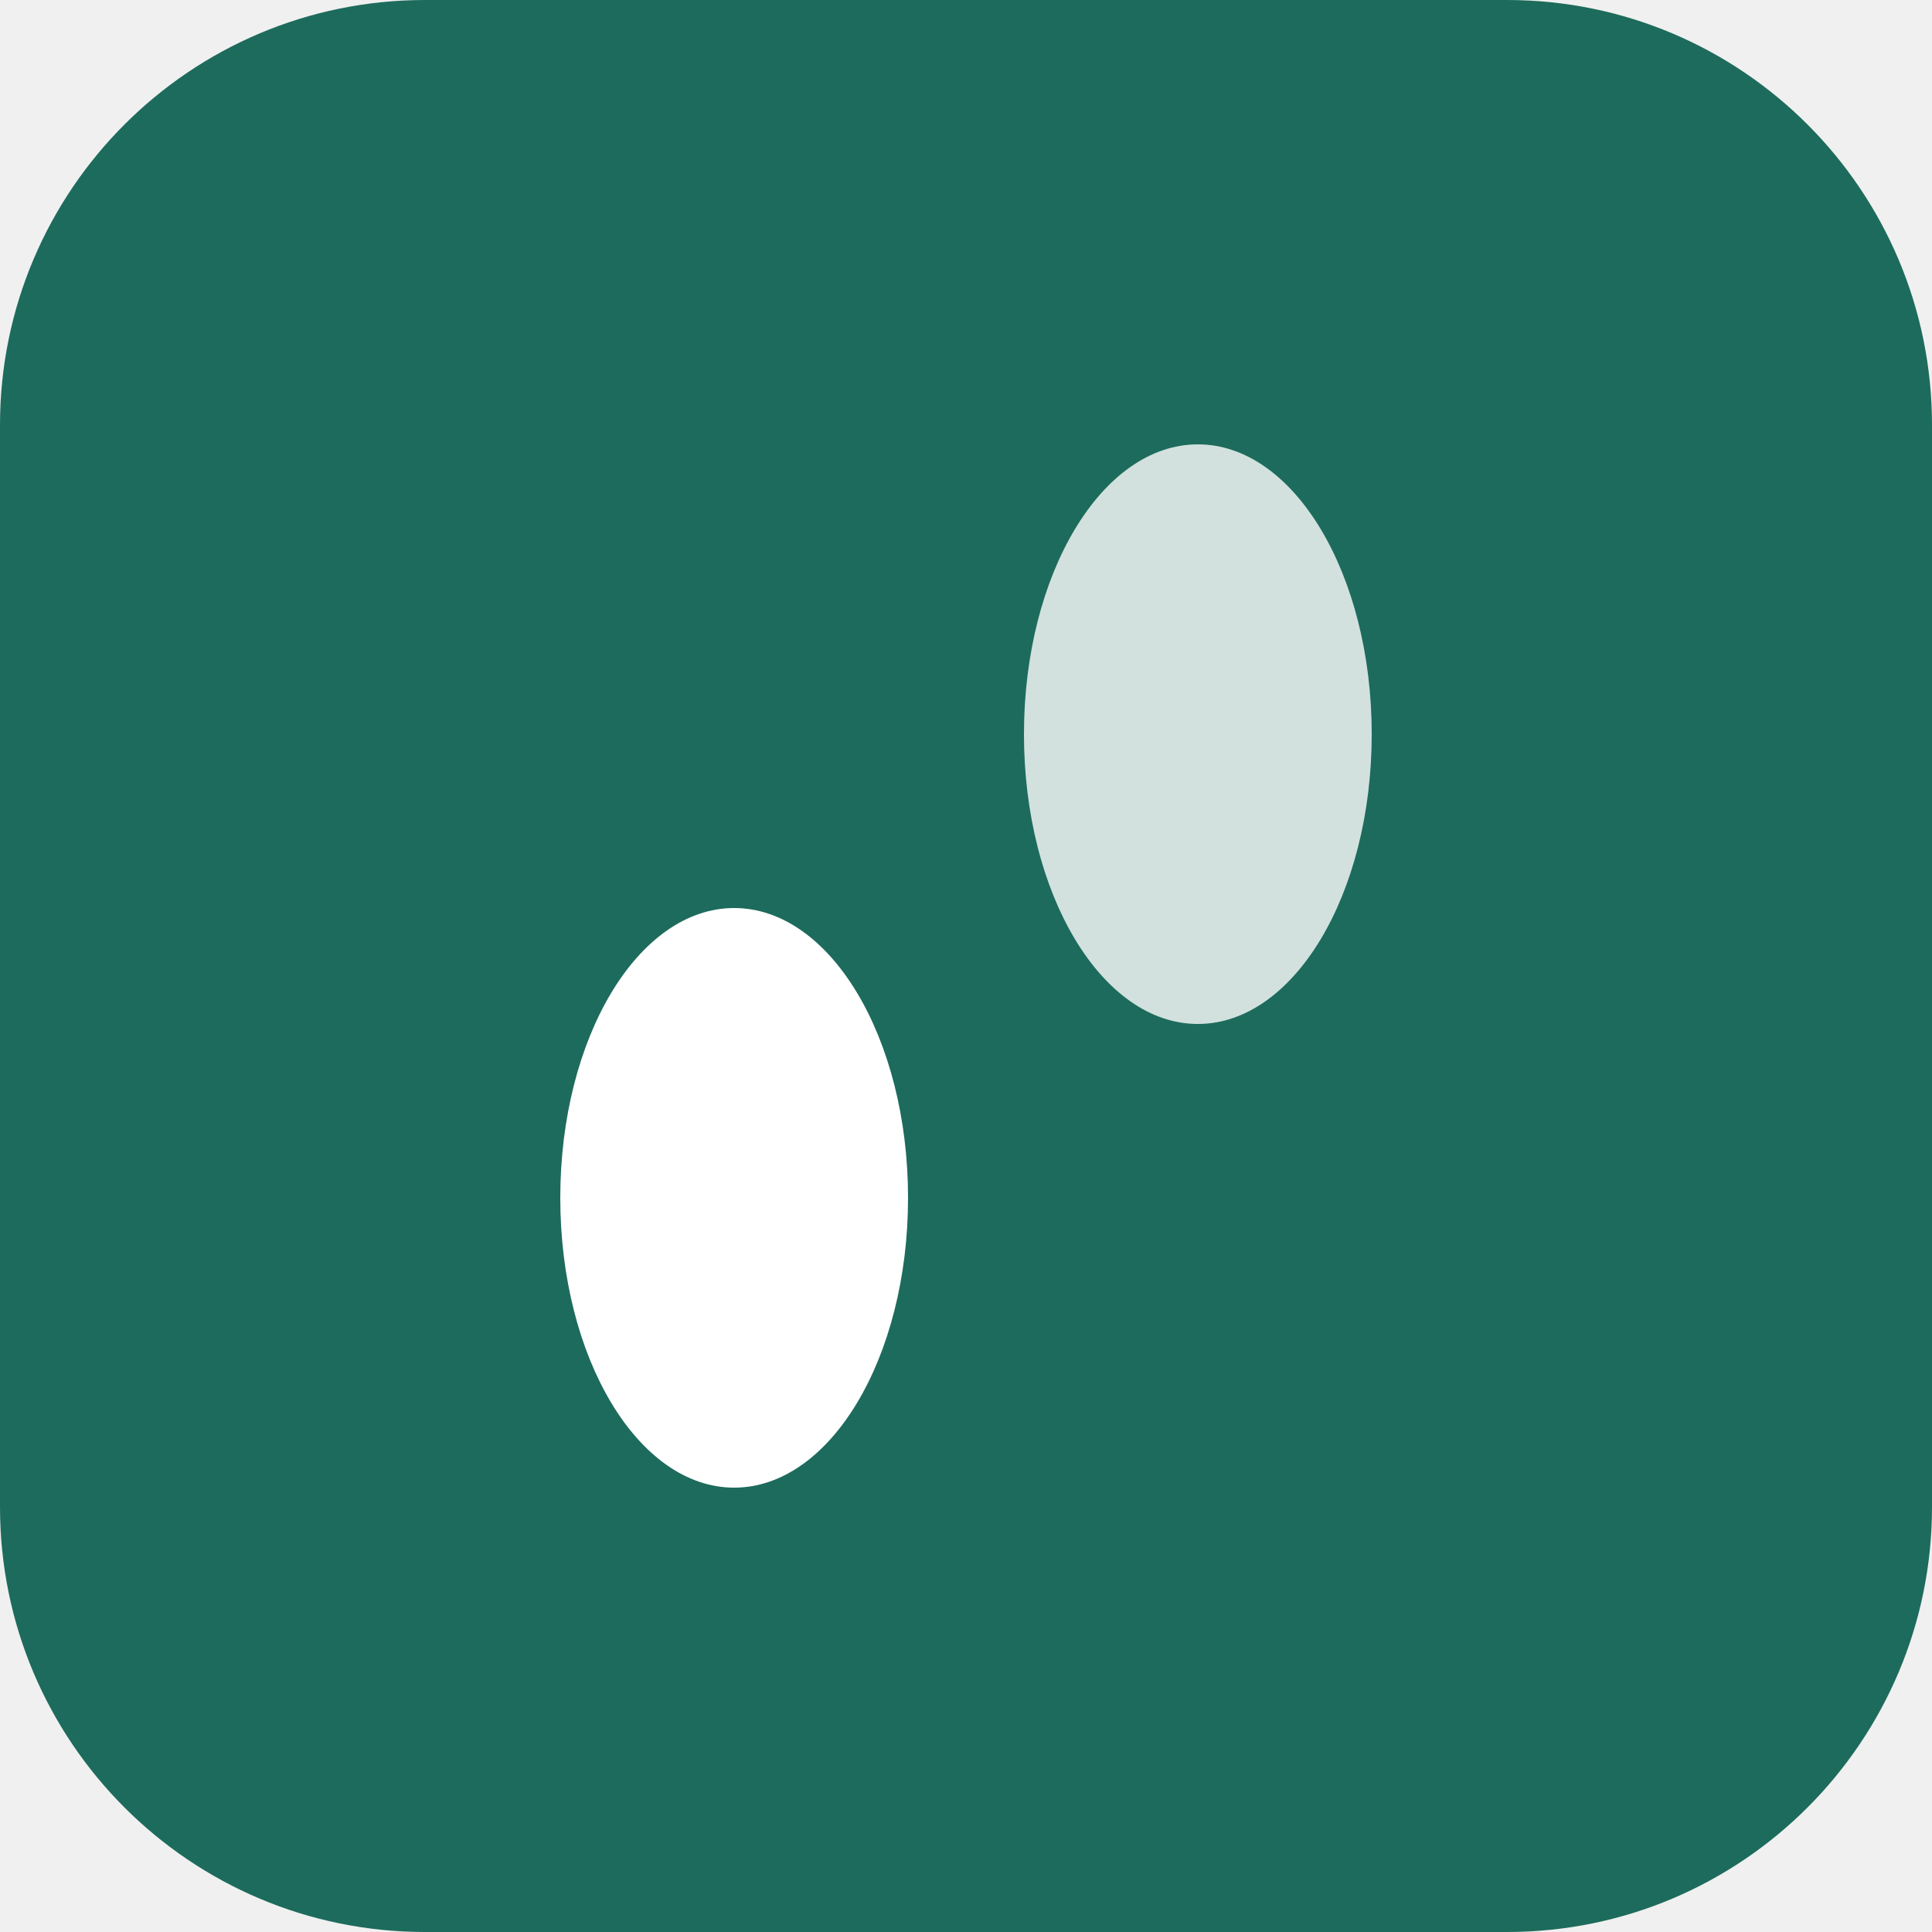
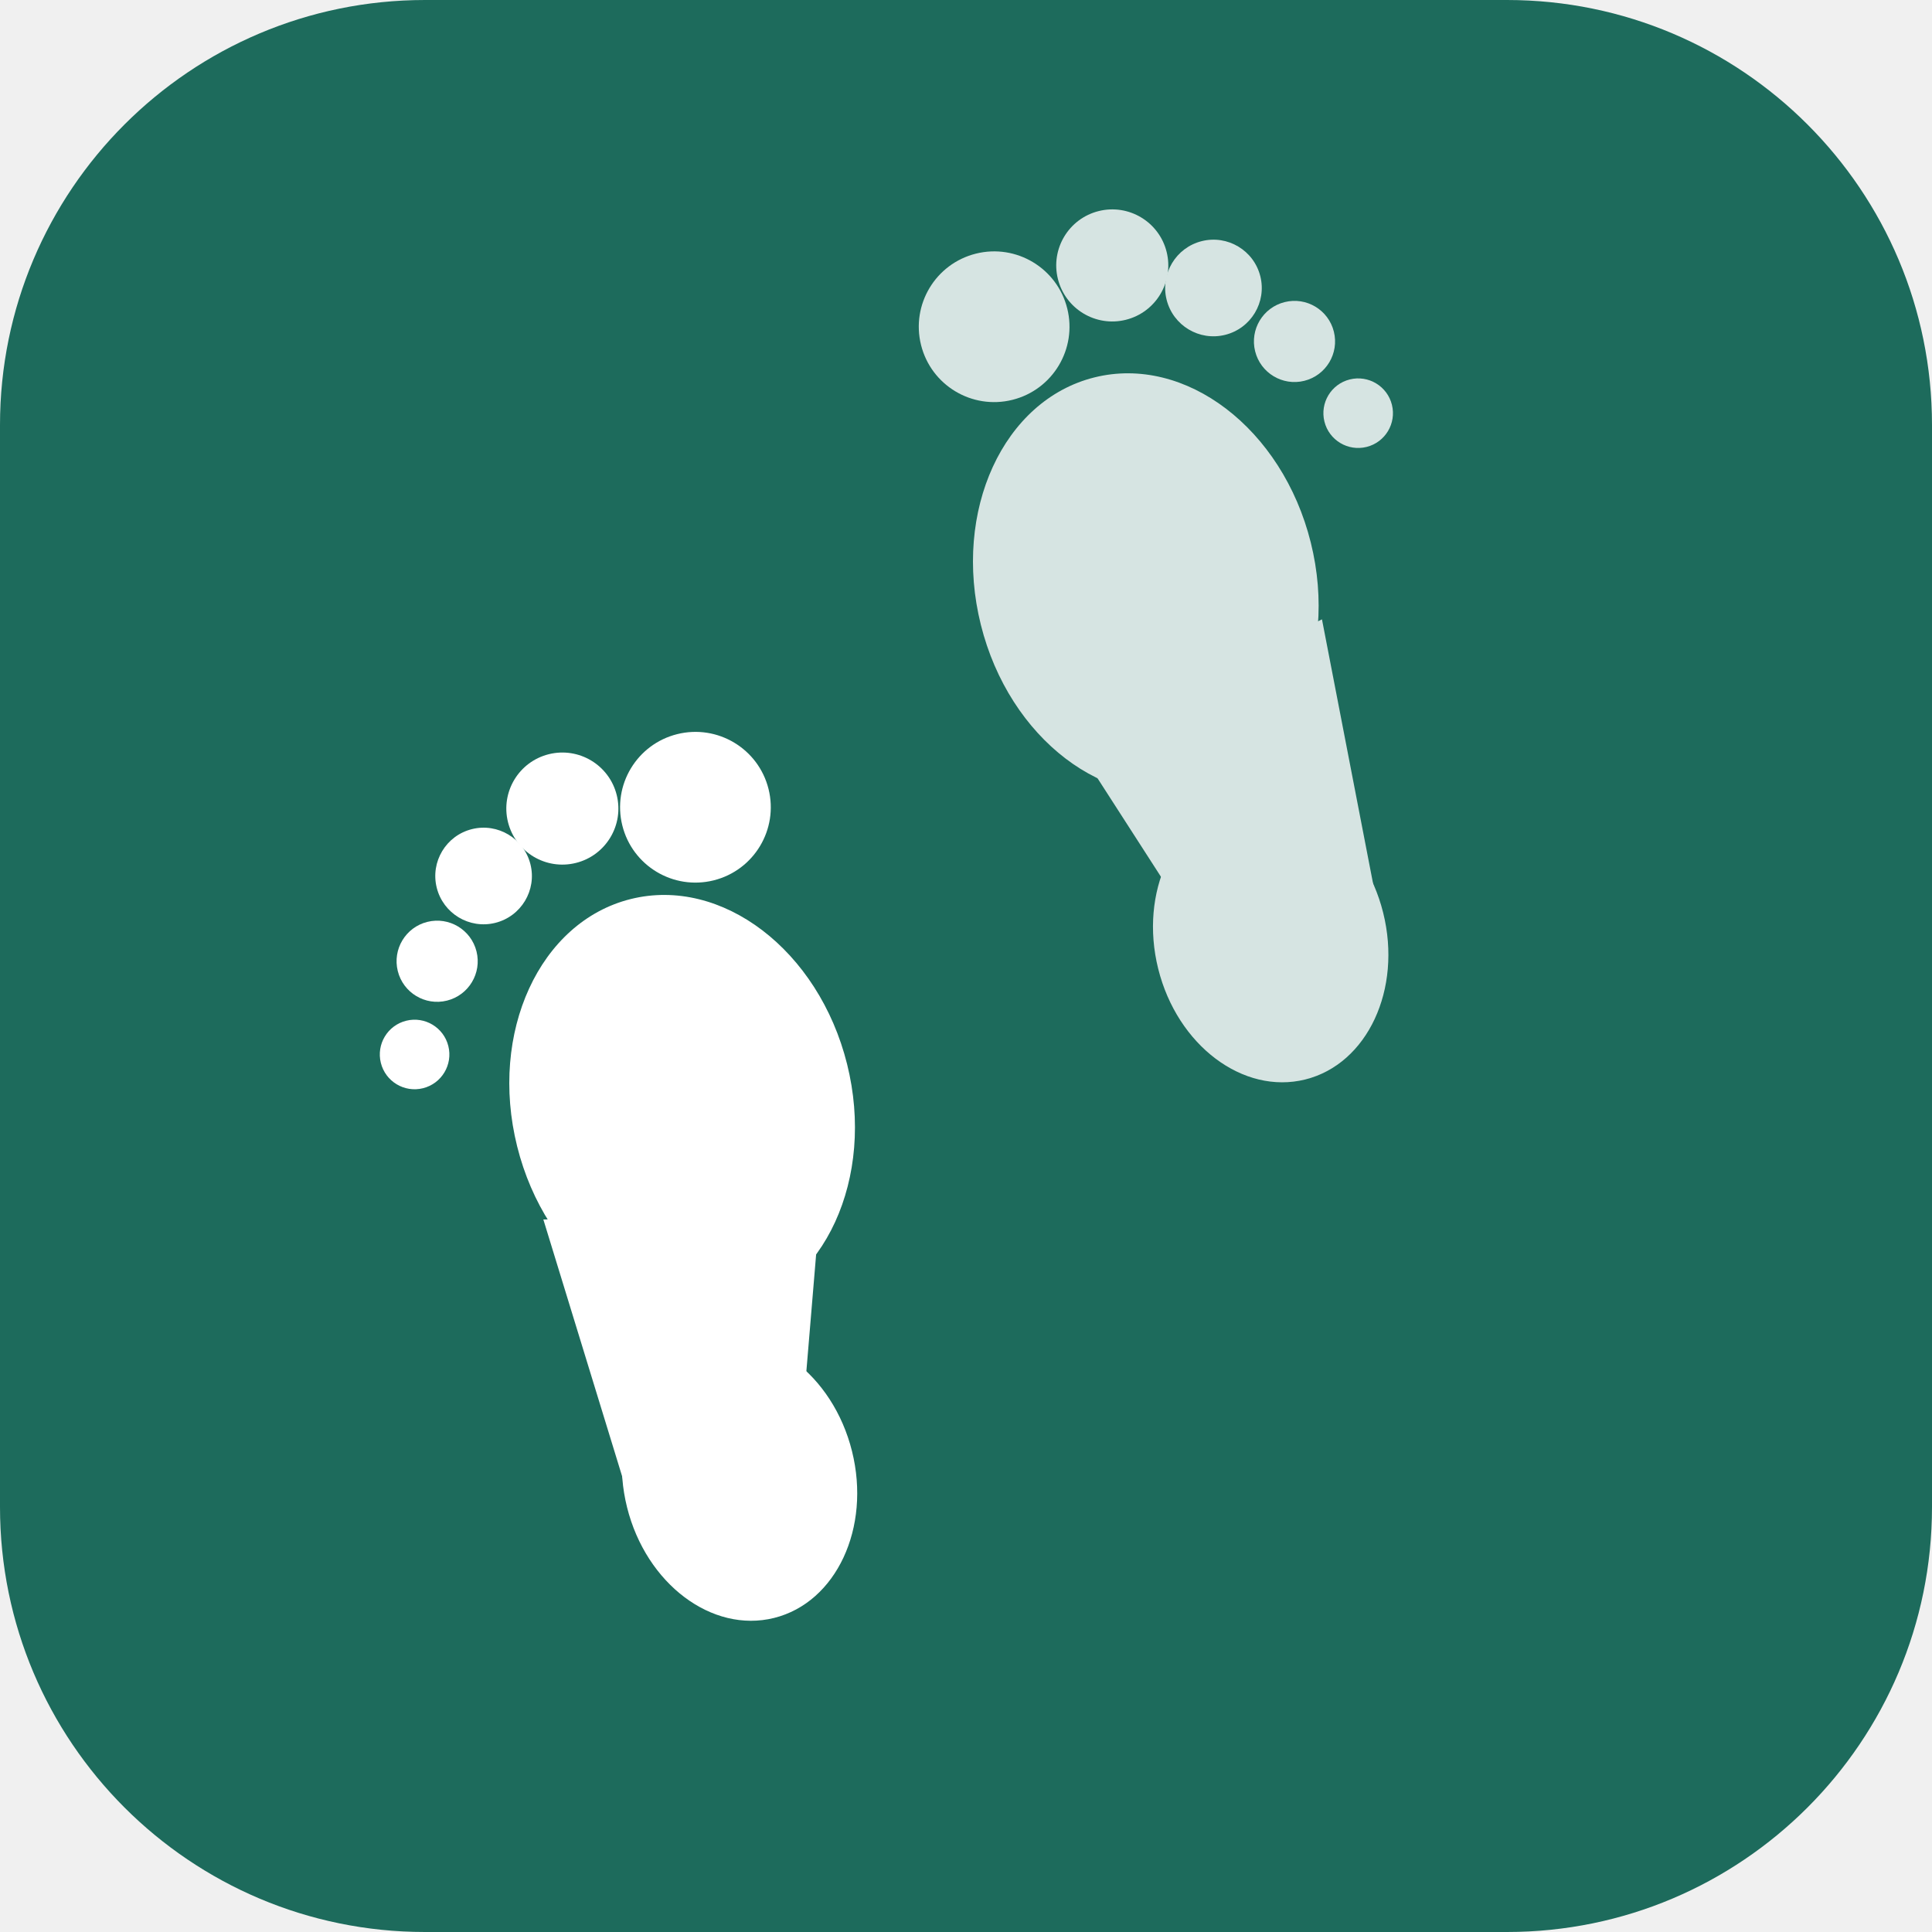
<svg xmlns="http://www.w3.org/2000/svg" viewBox="0 0 100 100">
  <rect width="100" height="100" rx="22" fill="#1d6b5c" />
-   <ellipse cx="38" cy="62" rx="9" ry="15" fill="#fff" />
-   <ellipse cx="62" cy="38" rx="9" ry="15" fill="#fff" opacity=".8" />
+   <g transform="translate(37 64) rotate(-14) scale(-1 1)" fill="#fff" opacity="1.0">
+     <ellipse cx="0" cy="-7" rx="8.8" ry="11" />
+     <ellipse cx="1.8" cy="12.5" rx="6.0" ry="7.4" />
+     <polygon points="-5.6,0 8.4,-3 7.6,12 -2.2,10" />
+     <circle cx="-4.4" cy="-21.8" r="3.9" />
+     <circle cx="2.3" cy="-23.4" r="2.9" />
+     <circle cx="7.1" cy="-21.0" r="2.5" />
+     <circle cx="10.5" cy="-17.3" r="2.1" />
+     <circle cx="12.8" cy="-12.9" r="1.8" />
+   </g>
+   <g transform="translate(61 37) rotate(-14) scale(1 1)" fill="#fff" opacity="0.82">
+     <ellipse cx="0" cy="-7" rx="8.8" ry="11" />
+     <ellipse cx="1.8" cy="12.5" rx="6.0" ry="7.4" />
+     <polygon points="-5.6,0 8.4,-3 7.6,12 -2.2,10" />
+     <circle cx="-4.4" cy="-21.8" r="3.9" />
+     <circle cx="2.3" cy="-23.4" r="2.9" />
+     <circle cx="7.1" cy="-21.0" r="2.5" />
+     <circle cx="10.5" cy="-17.3" r="2.1" />
+     <circle cx="12.8" cy="-12.9" r="1.8" />
+   </g>
</svg>
